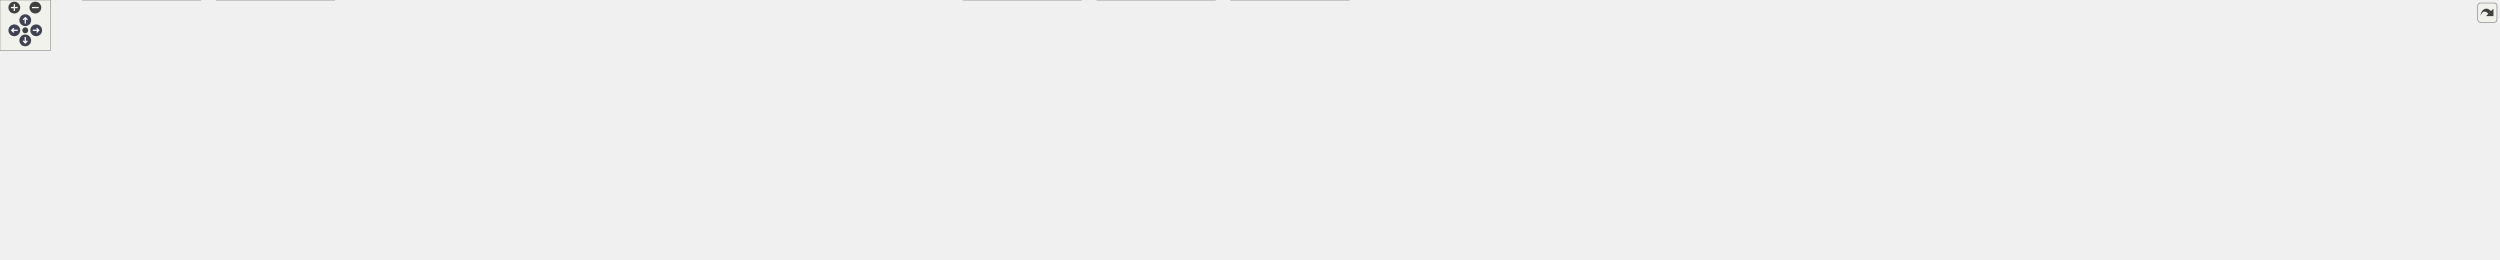
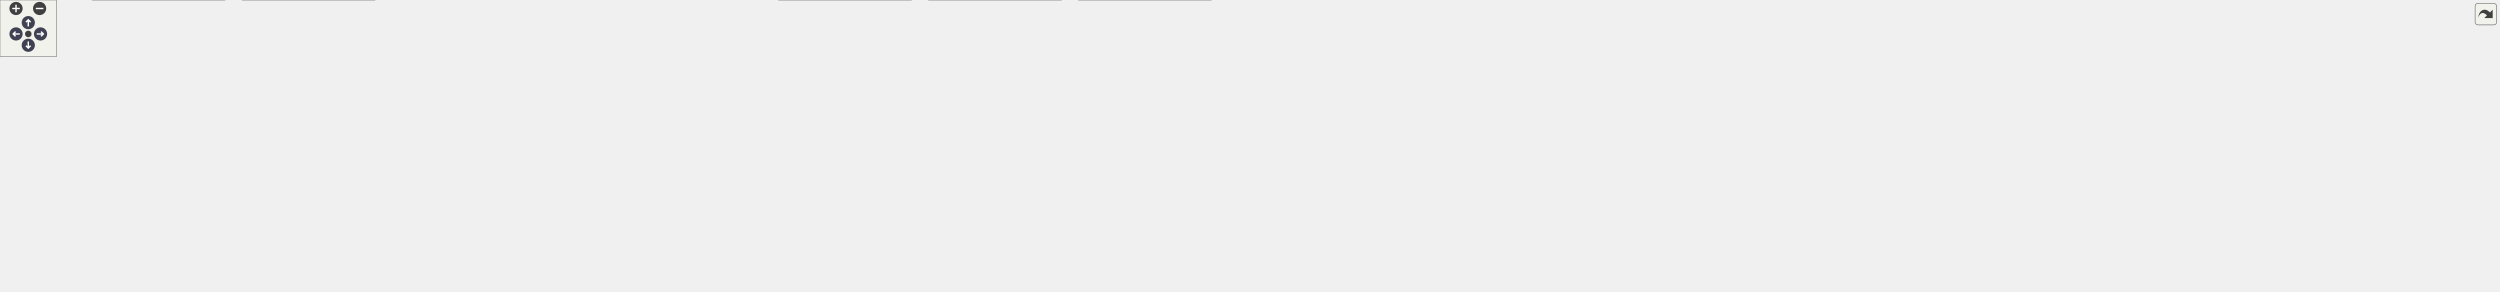
<svg xmlns="http://www.w3.org/2000/svg" xmlns:xlink="http://www.w3.org/1999/xlink" id="main" version="1.1" xml:space="preserve">
  <style type="text/css">
.node, .edge {opacity: 0.7;}
.node.selected, .edge.selected {opacity: 1;}
.edge:hover path { stroke: red; }
.edge:hover polygon { stroke: red; fill: red; }
</style>
  <defs>
    <circle id="rim" cx="0" cy="0" r="7" />
    <circle id="rim2" cx="0" cy="0" r="3.5" />
    <g id="zoomPlus">
      <use xlink:href="#rim" fill="#404040">
        <set attributeName="fill" to="#808080" begin="zoomplus.mouseover" end="zoomplus.mouseout" />
      </use>
      <path d="M-4,0h8M0,-4v8" fill="none" stroke="white" stroke-width="1.5" pointer-events="none" />
    </g>
    <g id="zoomMin">
      <use xlink:href="#rim" fill="#404040">
        <set attributeName="fill" to="#808080" begin="zoomminus.mouseover" end="zoomminus.mouseout" />
      </use>
      <path d="M-4,0h8" fill="none" stroke="white" stroke-width="1.5" pointer-events="none" />
    </g>
    <g id="arrowUp" transform="translate(30 24)">
      <use xlink:href="#rim" />
      <path pointer-events="none" fill="none" stroke="white" stroke-width="1.5" d="M0,-3.0v7 M-2.5,-0.5L0,-3.0L2.5,-0.5" />
    </g>
    <g id="arrowRight" transform="rotate(90) translate(36 -43)">
      <use xlink:href="#rim" />
      <path pointer-events="none" fill="none" stroke="white" stroke-width="1.5" d="M0,-3.0v7 M-2.5,-0.5L0,-3.0L2.5,-0.5" />
    </g>
    <g id="arrowDown" transform="rotate(180) translate(-30 -48)">
      <use xlink:href="#rim" />
      <path pointer-events="none" fill="none" stroke="white" stroke-width="1.5" d="M0,-3.0v7 M-2.5,-0.5L0,-3.0L2.5,-0.5" />
    </g>
    <g id="arrowLeft" transform="rotate(270) translate(-36 17)">
      <use xlink:href="#rim" />
      <path pointer-events="none" fill="none" stroke="white" stroke-width="1.5" d="M0,-3.0v7 M-2.5,-0.5L0,-3.0L2.5,-0.5" />
    </g>
    <g id="resetDef">
      <use xlink:href="#rim2" fill="#404040">
        <set attributeName="fill" to="#808080" begin="reset.mouseover" end="reset.mouseout" />
      </use>
    </g>
  </defs>
  <svg id="graph" class="graph">
    <g id="viewport">
      <g id="Node000001" class="node">
        <g id="a_Node000001">
          <a xlink:title=" ">
-             <polygon fill="#999999" stroke="#666666" points="2566.88,-248 2407.62,-248 2407.62,-216 2566.88,-216 2566.88,-248" />
-             <text text-anchor="start" x="2415.62" y="-234.5" font-family="Helvetica,sans-Serif" font-size="10.00">C:/GitHub/GEU/GEU/Source</text>
-             <text text-anchor="middle" x="2487.25" y="-222.5" font-family="Helvetica,sans-Serif" font-size="10.00">/Core/Shaders/ComputeShader.h</text>
+             <polygon fill="#999999" stroke="#666666" points="2248.88,-248 2089.62,-248 2089.62,-216 2248.88,-216 2248.88,-248" />
+             <text text-anchor="start" x="2097.62" y="-234.5" font-family="Helvetica,sans-Serif" font-size="10.00">C:/GitHub/GEU/GEU/Source</text>
+             <text text-anchor="middle" x="2169.25" y="-222.5" font-family="Helvetica,sans-Serif" font-size="10.00">/Core/Shaders/ComputeShader.h</text>
          </a>
        </g>
      </g>
      <g id="Node000002" class="node">
        <g id="a_Node000002">
          <a xlink:href="../../da/d84/_renderer_8cpp.html" target="_top" xlink:title=" ">
-             <polygon fill="white" stroke="#666666" points="2624.5,-106 2484,-106 2484,-74 2624.5,-74 2624.5,-106" />
-             <text text-anchor="start" x="2492" y="-92.5" font-family="Helvetica,sans-Serif" font-size="10.00">C:/GitHub/GEU/GEU/Source</text>
-             <text text-anchor="middle" x="2554.25" y="-80.5" font-family="Helvetica,sans-Serif" font-size="10.00">/Core/Renderer.cpp</text>
+             <polygon fill="white" stroke="#666666" points="2306.5,-106 2166,-106 2166,-74 2306.5,-74 2306.5,-106" />
+             <text text-anchor="start" x="2174" y="-92.5" font-family="Helvetica,sans-Serif" font-size="10.00">C:/GitHub/GEU/GEU/Source</text>
+             <text text-anchor="middle" x="2236.25" y="-80.5" font-family="Helvetica,sans-Serif" font-size="10.00">/Core/Renderer.cpp</text>
          </a>
        </g>
      </g>
      <g id="edge1_Node000001_Node000002" class="edge">
        <g id="a_edge1_Node000001_Node000002">
          <a xlink:title=" ">
-             <path fill="none" stroke="#63b8ff" d="M2464.43,-207.05C2451.13,-190.07 2438.99,-167.01 2450.25,-148 2461.79,-128.51 2482.62,-115.25 2502.62,-106.46" />
-             <polygon fill="#63b8ff" stroke="#63b8ff" points="2461.7,-209.24 2470.82,-214.64 2467.06,-204.73 2461.7,-209.24" />
+             <path fill="none" stroke="#63b8ff" d="M2146.43,-207.05C2133.13,-190.07 2120.99,-167.01 2132.25,-148 2143.79,-128.51 2164.62,-115.25 2184.62,-106.46" />
+             <polygon fill="#63b8ff" stroke="#63b8ff" points="2143.7,-209.24 2152.82,-214.64 2149.06,-204.73 2143.7,-209.24" />
          </a>
        </g>
      </g>
      <g id="Node000003" class="node">
        <g id="a_Node000003">
          <a xlink:href="../../d3/da0/_renderer_8h.html" target="_top" xlink:title=" ">
-             <polygon fill="white" stroke="#666666" points="1474.5,-180 1334,-180 1334,-148 1474.5,-148 1474.5,-180" />
-             <text text-anchor="start" x="1342" y="-166.5" font-family="Helvetica,sans-Serif" font-size="10.00">C:/GitHub/GEU/GEU/Source</text>
-             <text text-anchor="middle" x="1404.25" y="-154.5" font-family="Helvetica,sans-Serif" font-size="10.00">/Core/Renderer.h</text>
+             <polygon fill="white" stroke="#666666" points="1254.5,-180 1114,-180 1114,-148 1254.5,-148 1254.5,-180" />
+             <text text-anchor="start" x="1122" y="-166.5" font-family="Helvetica,sans-Serif" font-size="10.00">C:/GitHub/GEU/GEU/Source</text>
+             <text text-anchor="middle" x="1184.25" y="-154.5" font-family="Helvetica,sans-Serif" font-size="10.00">/Core/Renderer.h</text>
          </a>
        </g>
      </g>
      <g id="edge2_Node000001_Node000003" class="edge">
        <g id="a_edge2_Node000001_Node000003">
          <a xlink:title=" ">
-             <path fill="none" stroke="#63b8ff" d="M2395.81,-225.43C2184.25,-212.53 1664.62,-180.87 1474.99,-169.31" />
-             <polygon fill="#63b8ff" stroke="#63b8ff" points="2395.47,-228.91 2405.66,-226.03 2395.9,-221.93 2395.47,-228.91" />
-           </a>
-         </g>
-       </g>
-       <g id="Node000024" class="node">
-         <g id="a_Node000024">
+             <path fill="none" stroke="#63b8ff" d="M2078.14,-224.9C1883.28,-211.84 1429.56,-181.44 1254.71,-169.72" />
+             <polygon fill="#63b8ff" stroke="#63b8ff" points="2077.76,-228.38 2087.97,-225.55 2078.22,-221.39 2077.76,-228.38" />
+           </a>
+         </g>
+       </g>
+       <g id="Node000022" class="node">
+         <g id="a_Node000022">
          <a xlink:href="../../d6/d50/_compute_shader_8cpp.html" target="_top" xlink:title=" ">
-             <polygon fill="white" stroke="#666666" points="2629.12,-180 2459.38,-180 2459.38,-148 2629.12,-148 2629.12,-180" />
-             <text text-anchor="start" x="2467.38" y="-166.5" font-family="Helvetica,sans-Serif" font-size="10.00">C:/GitHub/GEU/GEU/Source</text>
-             <text text-anchor="middle" x="2544.25" y="-154.5" font-family="Helvetica,sans-Serif" font-size="10.00">/Core/Shaders/ComputeShader.cpp</text>
-           </a>
-         </g>
-       </g>
-       <g id="edge26_Node000001_Node000024" class="edge">
-         <g id="a_edge26_Node000001_Node000024">
-           <a xlink:title=" ">
-             <path fill="none" stroke="#63b8ff" d="M2507.85,-207.15C2515.6,-198.17 2524.21,-188.21 2531.1,-180.22" />
-             <polygon fill="#63b8ff" stroke="#63b8ff" points="2505.35,-204.69 2501.46,-214.55 2510.64,-209.27 2505.35,-204.69" />
-           </a>
-         </g>
-       </g>
-       <g id="Node000025" class="node">
-         <g id="a_Node000025">
+             <polygon fill="white" stroke="#666666" points="2311.12,-180 2141.38,-180 2141.38,-148 2311.12,-148 2311.12,-180" />
+             <text text-anchor="start" x="2149.38" y="-166.5" font-family="Helvetica,sans-Serif" font-size="10.00">C:/GitHub/GEU/GEU/Source</text>
+             <text text-anchor="middle" x="2226.25" y="-154.5" font-family="Helvetica,sans-Serif" font-size="10.00">/Core/Shaders/ComputeShader.cpp</text>
+           </a>
+         </g>
+       </g>
+       <g id="edge24_Node000001_Node000022" class="edge">
+         <g id="a_edge24_Node000001_Node000022">
+           <a xlink:title=" ">
+             <path fill="none" stroke="#63b8ff" d="M2189.85,-207.15C2197.6,-198.17 2206.21,-188.21 2213.1,-180.22" />
+             <polygon fill="#63b8ff" stroke="#63b8ff" points="2187.35,-204.69 2183.46,-214.55 2192.64,-209.27 2187.35,-204.69" />
+           </a>
+         </g>
+       </g>
+       <g id="Node000023" class="node">
+         <g id="a_Node000023">
          <a xlink:href="../../dc/d38/_shader_manager_8h.html" target="_top" xlink:title=" ">
-             <polygon fill="white" stroke="#666666" points="2805.12,-180 2647.38,-180 2647.38,-148 2805.12,-148 2805.12,-180" />
-             <text text-anchor="start" x="2655.38" y="-166.5" font-family="Helvetica,sans-Serif" font-size="10.00">C:/GitHub/GEU/GEU/Source</text>
-             <text text-anchor="middle" x="2726.25" y="-154.5" font-family="Helvetica,sans-Serif" font-size="10.00">/Core/Shaders/ShaderManager.h</text>
-           </a>
-         </g>
-       </g>
-       <g id="edge27_Node000001_Node000025" class="edge">
-         <g id="a_edge27_Node000001_Node000025">
-           <a xlink:title=" ">
-             <path fill="none" stroke="#63b8ff" d="M2554.34,-212.47C2590.85,-202.39 2635.51,-190.06 2670.15,-180.49" />
-             <polygon fill="#63b8ff" stroke="#63b8ff" points="2553.45,-209.09 2544.74,-215.12 2555.31,-215.83 2553.45,-209.09" />
+             <polygon fill="white" stroke="#666666" points="2487.12,-180 2329.38,-180 2329.38,-148 2487.12,-148 2487.12,-180" />
+             <text text-anchor="start" x="2337.38" y="-166.5" font-family="Helvetica,sans-Serif" font-size="10.00">C:/GitHub/GEU/GEU/Source</text>
+             <text text-anchor="middle" x="2408.25" y="-154.5" font-family="Helvetica,sans-Serif" font-size="10.00">/Core/Shaders/ShaderManager.h</text>
+           </a>
+         </g>
+       </g>
+       <g id="edge25_Node000001_Node000023" class="edge">
+         <g id="a_edge25_Node000001_Node000023">
+           <a xlink:title=" ">
+             <path fill="none" stroke="#63b8ff" d="M2236.34,-212.47C2272.85,-202.39 2317.51,-190.06 2352.15,-180.49" />
+             <polygon fill="#63b8ff" stroke="#63b8ff" points="2235.45,-209.09 2226.74,-215.12 2237.31,-215.83 2235.45,-209.09" />
          </a>
        </g>
      </g>
      <g id="edge5_Node000003_Node000002" class="edge">
        <g id="a_edge5_Node000003_Node000002">
          <a xlink:title=" ">
-             <path fill="none" stroke="#63b8ff" d="M1486.18,-161.31C1702.26,-156.5 2284.06,-141.17 2474.25,-112 2483.19,-110.63 2492.58,-108.66 2501.65,-106.47" />
-             <polygon fill="#63b8ff" stroke="#63b8ff" points="1486.37,-157.81 1476.45,-161.53 1486.52,-164.8 1486.37,-157.81" />
+             <path fill="none" stroke="#63b8ff" d="M1266.35,-160.85C1468.39,-155.21 1985.71,-138.57 2156.25,-112 2165.19,-110.61 2174.57,-108.63 2183.64,-106.44" />
+             <polygon fill="#63b8ff" stroke="#63b8ff" points="1266.35,-157.35 1256.45,-161.12 1266.55,-164.35 1266.35,-157.35" />
          </a>
        </g>
      </g>
      <g id="Node000004" class="node">
        <g id="a_Node000004">
          <a xlink:href="../../d3/dee/_input_manager_8cpp.html" target="_top" xlink:title=" ">
-             <polygon fill="white" stroke="#666666" points="2465.5,-106 2325,-106 2325,-74 2465.5,-74 2465.5,-106" />
-             <text text-anchor="start" x="2333" y="-92.5" font-family="Helvetica,sans-Serif" font-size="10.00">C:/GitHub/GEU/GEU/Source</text>
-             <text text-anchor="middle" x="2395.25" y="-80.5" font-family="Helvetica,sans-Serif" font-size="10.00">/Core/InputManager.cpp</text>
+             <polygon fill="white" stroke="#666666" points="2147.5,-106 2007,-106 2007,-74 2147.5,-74 2147.5,-106" />
+             <text text-anchor="start" x="2015" y="-92.5" font-family="Helvetica,sans-Serif" font-size="10.00">C:/GitHub/GEU/GEU/Source</text>
+             <text text-anchor="middle" x="2077.25" y="-80.5" font-family="Helvetica,sans-Serif" font-size="10.00">/Core/InputManager.cpp</text>
          </a>
        </g>
      </g>
      <g id="edge3_Node000003_Node000004" class="edge">
        <g id="a_edge3_Node000003_Node000004">
          <a xlink:title=" ">
-             <path fill="none" stroke="#63b8ff" d="M1485.93,-163.9C1646.08,-164.45 2012.12,-159.77 2315.25,-112 2324.19,-110.59 2333.57,-108.6 2342.64,-106.41" />
-             <polygon fill="#63b8ff" stroke="#63b8ff" points="1486.29,-160.4 1476.28,-163.85 1486.26,-167.4 1486.29,-160.4" />
+             <path fill="none" stroke="#63b8ff" d="M1266.05,-163.09C1413.28,-162.11 1732.24,-154.68 1997.25,-112 2006.04,-110.58 2015.26,-108.62 2024.2,-106.46" />
+             <polygon fill="#63b8ff" stroke="#63b8ff" points="1266.39,-159.59 1256.42,-163.15 1266.44,-166.59 1266.39,-159.59" />
          </a>
        </g>
      </g>
      <g id="Node000005" class="node">
        <g id="a_Node000005">
          <a xlink:href="../../d0/d00/_point_cloud_8cpp.html" target="_top" xlink:title=" ">
            <polygon fill="white" stroke="#666666" points="140.5,-106 0,-106 0,-74 140.5,-74 140.5,-106" />
            <text text-anchor="start" x="8" y="-92.5" font-family="Helvetica,sans-Serif" font-size="10.00">C:/GitHub/GEU/GEU/Source</text>
            <text text-anchor="middle" x="70.25" y="-80.5" font-family="Helvetica,sans-Serif" font-size="10.00">/Core/PointCloud.cpp</text>
          </a>
        </g>
      </g>
      <g id="edge4_Node000003_Node000005" class="edge">
        <g id="a_edge4_Node000003_Node000005">
          <a xlink:title=" ">
-             <path fill="none" stroke="#63b8ff" d="M1322.43,-161.98C1081.53,-158.61 377.5,-146.04 150.25,-112 141.16,-110.64 131.62,-108.65 122.41,-106.42" />
-             <polygon fill="#63b8ff" stroke="#63b8ff" points="1322.33,-165.48 1332.38,-162.12 1322.43,-158.48 1322.33,-165.48" />
+             <path fill="none" stroke="#63b8ff" d="M1102.52,-161.16C891.71,-156.06 333.29,-140.22 150.25,-112 141.31,-110.62 131.92,-108.65 122.85,-106.46" />
+             <polygon fill="#63b8ff" stroke="#63b8ff" points="1102.2,-164.65 1112.29,-161.39 1102.37,-157.65 1102.2,-164.65" />
          </a>
        </g>
      </g>
      <g id="Node000006" class="node">
        <g id="a_Node000006">
          <a xlink:href="../../de/d42/_window_8h.html" target="_top" xlink:title=" ">
            <polygon fill="white" stroke="#666666" points="299.5,-106 159,-106 159,-74 299.5,-74 299.5,-106" />
            <text text-anchor="start" x="167" y="-92.5" font-family="Helvetica,sans-Serif" font-size="10.00">C:/GitHub/GEU/GEU/Source</text>
            <text text-anchor="middle" x="229.25" y="-80.5" font-family="Helvetica,sans-Serif" font-size="10.00">/Core/Window.h</text>
          </a>
        </g>
      </g>
      <g id="edge6_Node000003_Node000006" class="edge">
        <g id="a_edge6_Node000003_Node000006">
          <a xlink:title=" ">
-             <path fill="none" stroke="#63b8ff" d="M1322.3,-161.27C1103.28,-156.33 507.81,-140.58 313.25,-112 303.88,-110.62 294.04,-108.65 284.52,-106.46" />
-             <polygon fill="#63b8ff" stroke="#63b8ff" points="1322.1,-164.77 1332.17,-161.5 1322.26,-157.77 1322.1,-164.77" />
+             <path fill="none" stroke="#63b8ff" d="M1102.23,-163.27C947.18,-162.67 600.84,-155.98 313.25,-112 304.04,-110.59 294.36,-108.63 284.98,-106.47" />
+             <polygon fill="#63b8ff" stroke="#63b8ff" points="1101.98,-166.77 1111.99,-163.3 1102,-159.77 1101.98,-166.77" />
          </a>
        </g>
      </g>
      <g id="Node000008" class="node">
        <g id="a_Node000008">
          <a xlink:href="../../df/d0a/main_8cpp.html" target="_top" xlink:title=" ">
            <polygon fill="white" stroke="#666666" points="397.5,-32 257,-32 257,0 397.5,0 397.5,-32" />
            <text text-anchor="start" x="265" y="-18.5" font-family="Helvetica,sans-Serif" font-size="10.00">C:/GitHub/GEU/GEU/Source</text>
            <text text-anchor="middle" x="327.25" y="-6.5" font-family="Helvetica,sans-Serif" font-size="10.00">/main.cpp</text>
          </a>
        </g>
      </g>
-       <g id="edge25_Node000003_Node000008" class="edge">
-         <g id="a_edge25_Node000003_Node000008">
-           <a xlink:title=" ">
-             <path fill="none" stroke="#63b8ff" d="M1322.44,-161.78C1080.51,-157.82 383.08,-143.7 346.25,-112 323.43,-92.36 323.24,-53.74 325.18,-32.28" />
-             <polygon fill="#63b8ff" stroke="#63b8ff" points="1322.04,-165.28 1332.09,-161.94 1322.15,-158.28 1322.04,-165.28" />
+       <g id="edge23_Node000003_Node000008" class="edge">
+         <g id="a_edge23_Node000003_Node000008">
+           <a xlink:title=" ">
+             <path fill="none" stroke="#63b8ff" d="M1102.34,-163.59C902.54,-164.24 402.36,-160.92 346.25,-112 323.56,-92.21 323.31,-53.65 325.21,-32.24" />
+             <polygon fill="#63b8ff" stroke="#63b8ff" points="1102.13,-167.09 1112.12,-163.55 1102.1,-160.09 1102.13,-167.09" />
          </a>
        </g>
      </g>
      <g id="Node000009" class="node">
        <g id="a_Node000009">
          <a xlink:href="../../d7/d4d/_normales_g_u_i_adapter_8cpp.html" target="_top" xlink:title=" ">
            <polygon fill="white" stroke="#666666" points="512.75,-112 355.75,-112 355.75,-68 512.75,-68 512.75,-112" />
            <text text-anchor="start" x="363.75" y="-98.5" font-family="Helvetica,sans-Serif" font-size="10.00">C:/GitHub/GEU/GEU/Source</text>
            <text text-anchor="start" x="363.75" y="-86.5" font-family="Helvetica,sans-Serif" font-size="10.00">/Modules/ComparacionNormales</text>
            <text text-anchor="middle" x="434.25" y="-74.5" font-family="Helvetica,sans-Serif" font-size="10.00">/NormalesGUIAdapter.cpp</text>
          </a>
        </g>
      </g>
      <g id="edge9_Node000003_Node000009" class="edge">
        <g id="a_edge9_Node000003_Node000009">
          <a xlink:title=" ">
-             <path fill="none" stroke="#63b8ff" d="M1322.13,-163.07C1165.64,-162.14 814.27,-154.94 522.25,-112 519.14,-111.54 515.98,-111.03 512.8,-110.47" />
-             <polygon fill="#63b8ff" stroke="#63b8ff" points="1321.98,-166.57 1331.99,-163.12 1322.01,-159.57 1321.98,-166.57" />
+             <path fill="none" stroke="#63b8ff" d="M1102.38,-160.83C976.85,-156.58 729.59,-144.52 522.25,-112 519.15,-111.51 515.99,-110.97 512.81,-110.39" />
+             <polygon fill="#63b8ff" stroke="#63b8ff" points="1102.15,-164.33 1112.26,-161.16 1102.38,-157.33 1102.15,-164.33" />
          </a>
        </g>
      </g>
      <g id="Node000010" class="node">
        <g id="a_Node000010">
          <a xlink:href="../../d8/dd0/_multiespectral_g_u_i_adapter_8cpp.html" target="_top" xlink:title=" ">
            <polygon fill="white" stroke="#666666" points="679.62,-112 530.88,-112 530.88,-68 679.62,-68 679.62,-112" />
            <text text-anchor="start" x="538.88" y="-98.5" font-family="Helvetica,sans-Serif" font-size="10.00">C:/GitHub/GEU/GEU/Source</text>
            <text text-anchor="start" x="538.88" y="-86.5" font-family="Helvetica,sans-Serif" font-size="10.00">/Modules/Multiespectral</text>
            <text text-anchor="middle" x="605.25" y="-74.5" font-family="Helvetica,sans-Serif" font-size="10.00">/MultiespectralGUIAdapter.cpp</text>
          </a>
        </g>
      </g>
      <g id="edge10_Node000003_Node000010" class="edge">
        <g id="a_edge10_Node000003_Node000010">
          <a xlink:title=" ">
-             <path fill="none" stroke="#63b8ff" d="M1322.19,-161.77C1188.71,-158.74 916.59,-148.24 689.25,-112 686.13,-111.5 682.96,-110.95 679.77,-110.34" />
-             <polygon fill="#63b8ff" stroke="#63b8ff" points="1321.92,-165.27 1331.99,-161.98 1322.07,-158.27 1321.92,-165.27" />
+             <path fill="none" stroke="#63b8ff" d="M1102.36,-158.15C1003.79,-151.48 833.51,-137.33 689.25,-112 686.14,-111.45 682.98,-110.86 679.79,-110.22" />
+             <polygon fill="#63b8ff" stroke="#63b8ff" points="1102.01,-161.63 1112.22,-158.8 1102.47,-154.65 1102.01,-161.63" />
          </a>
        </g>
      </g>
      <g id="Node000011" class="node">
        <g id="a_Node000011">
-           <a xlink:href="../../d2/dd0/_image_cloud_proj_8cpp.html" target="_top" xlink:title=" ">
-             <polygon fill="white" stroke="#666666" points="838.5,-112 698,-112 698,-68 838.5,-68 838.5,-112" />
-             <text text-anchor="start" x="706" y="-98.5" font-family="Helvetica,sans-Serif" font-size="10.00">C:/GitHub/GEU/GEU/Source</text>
-             <text text-anchor="start" x="706" y="-86.5" font-family="Helvetica,sans-Serif" font-size="10.00">/Modules/Reconstruccion</text>
-             <text text-anchor="middle" x="768.25" y="-74.5" font-family="Helvetica,sans-Serif" font-size="10.00">/ImageCloudProj.cpp</text>
+           <a xlink:href="../../d3/d58/_camera_axis_window_8cpp.html" target="_top" xlink:title=" ">
+             <polygon fill="white" stroke="#666666" points="838.5,-106 698,-106 698,-74 838.5,-74 838.5,-106" />
+             <text text-anchor="start" x="706" y="-92.5" font-family="Helvetica,sans-Serif" font-size="10.00">C:/GitHub/GEU/GEU/Source</text>
+             <text text-anchor="middle" x="768.25" y="-80.5" font-family="Helvetica,sans-Serif" font-size="10.00">/UI/CameraAxisWindow.cpp</text>
          </a>
        </g>
      </g>
      <g id="edge11_Node000003_Node000011" class="edge">
        <g id="a_edge11_Node000003_Node000011">
          <a xlink:title=" ">
-             <path fill="none" stroke="#63b8ff" d="M1322.31,-159.72C1213.37,-154.4 1015.14,-141.35 848.25,-112 845.14,-111.45 841.97,-110.84 838.78,-110.19" />
-             <polygon fill="#63b8ff" stroke="#63b8ff" points="1321.87,-163.2 1332.03,-160.19 1322.21,-156.21 1321.87,-163.2" />
+             <path fill="none" stroke="#63b8ff" d="M1102.61,-153.07C1034.3,-144.18 934.46,-129.8 848.25,-112 840.37,-110.37 832.12,-108.45 824.02,-106.45" />
+             <polygon fill="#63b8ff" stroke="#63b8ff" points="1101.85,-156.5 1112.22,-154.31 1102.75,-149.56 1101.85,-156.5" />
          </a>
        </g>
      </g>
      <g id="Node000012" class="node">
        <g id="a_Node000012">
-           <a xlink:href="../../d5/d7a/_procedural_generator_8cpp.html" target="_top" xlink:title=" ">
-             <polygon fill="white" stroke="#666666" points="997.5,-112 857,-112 857,-68 997.5,-68 997.5,-112" />
-             <text text-anchor="start" x="865" y="-98.5" font-family="Helvetica,sans-Serif" font-size="10.00">C:/GitHub/GEU/GEU/Source</text>
-             <text text-anchor="start" x="865" y="-86.5" font-family="Helvetica,sans-Serif" font-size="10.00">/Modules/Reconstruccion</text>
-             <text text-anchor="middle" x="927.25" y="-74.5" font-family="Helvetica,sans-Serif" font-size="10.00">/ProceduralGenerator.cpp</text>
+           <a xlink:href="../../d0/d1c/_debug_window_8cpp.html" target="_top" xlink:title=" ">
+             <polygon fill="white" stroke="#666666" points="997.5,-106 857,-106 857,-74 997.5,-74 997.5,-106" />
+             <text text-anchor="start" x="865" y="-92.5" font-family="Helvetica,sans-Serif" font-size="10.00">C:/GitHub/GEU/GEU/Source</text>
+             <text text-anchor="middle" x="927.25" y="-80.5" font-family="Helvetica,sans-Serif" font-size="10.00">/UI/DebugWindow.cpp</text>
          </a>
        </g>
      </g>
      <g id="edge12_Node000003_Node000012" class="edge">
        <g id="a_edge12_Node000003_Node000012">
          <a xlink:title=" ">
-             <path fill="none" stroke="#63b8ff" d="M1322.47,-155.61C1241.85,-147.59 1115.39,-133.05 1007.25,-112 1004.15,-111.4 1000.99,-110.74 997.81,-110.05" />
-             <polygon fill="#63b8ff" stroke="#63b8ff" points="1321.73,-159.05 1332.03,-156.55 1322.42,-152.08 1321.73,-159.05" />
+             <path fill="none" stroke="#63b8ff" d="M1118.13,-144.47C1076,-132.67 1022.08,-117.57 982.29,-106.42" />
+             <polygon fill="#63b8ff" stroke="#63b8ff" points="1117.09,-147.82 1127.66,-147.15 1118.97,-141.08 1117.09,-147.82" />
          </a>
        </g>
      </g>
      <g id="Node000013" class="node">
        <g id="a_Node000013">
-           <a xlink:href="../../d3/d58/_camera_axis_window_8cpp.html" target="_top" xlink:title=" ">
+           <a xlink:href="../../d1/dfc/_details_window_8h.html" target="_top" xlink:title=" ">
            <polygon fill="white" stroke="#666666" points="1156.5,-106 1016,-106 1016,-74 1156.5,-74 1156.5,-106" />
            <text text-anchor="start" x="1024" y="-92.5" font-family="Helvetica,sans-Serif" font-size="10.00">C:/GitHub/GEU/GEU/Source</text>
-             <text text-anchor="middle" x="1086.25" y="-80.5" font-family="Helvetica,sans-Serif" font-size="10.00">/UI/CameraAxisWindow.cpp</text>
+             <text text-anchor="middle" x="1086.25" y="-80.5" font-family="Helvetica,sans-Serif" font-size="10.00">/UI/DetailsWindow.h</text>
          </a>
        </g>
      </g>
      <g id="edge13_Node000003_Node000013" class="edge">
        <g id="a_edge13_Node000003_Node000013">
          <a xlink:title=" ">
-             <path fill="none" stroke="#63b8ff" d="M1322.39,-146.42C1276.39,-136.86 1217.99,-124.33 1166.25,-112 1158.99,-110.27 1151.37,-108.38 1143.85,-106.46" />
-             <polygon fill="#63b8ff" stroke="#63b8ff" points="1321.52,-149.81 1332.02,-148.41 1322.94,-142.96 1321.52,-149.81" />
-           </a>
-         </g>
-       </g>
-       <g id="Node000014" class="node">
-         <g id="a_Node000014">
-           <a xlink:href="../../d0/d1c/_debug_window_8cpp.html" target="_top" xlink:title=" ">
-             <polygon fill="white" stroke="#666666" points="1315.5,-106 1175,-106 1175,-74 1315.5,-74 1315.5,-106" />
-             <text text-anchor="start" x="1183" y="-92.5" font-family="Helvetica,sans-Serif" font-size="10.00">C:/GitHub/GEU/GEU/Source</text>
-             <text text-anchor="middle" x="1245.25" y="-80.5" font-family="Helvetica,sans-Serif" font-size="10.00">/UI/DebugWindow.cpp</text>
-           </a>
-         </g>
-       </g>
-       <g id="edge14_Node000003_Node000014" class="edge">
-         <g id="a_edge14_Node000003_Node000014">
-           <a xlink:title=" ">
-             <path fill="none" stroke="#63b8ff" d="M1359.98,-142.95C1334.46,-131.4 1302.87,-117.09 1279.3,-106.42" />
-             <polygon fill="#63b8ff" stroke="#63b8ff" points="1358.21,-145.99 1368.76,-146.93 1361.1,-139.62 1358.21,-145.99" />
+             <path fill="none" stroke="#63b8ff" d="M1154.44,-141.1C1139.23,-129.92 1121.09,-116.59 1107.34,-106.5" />
+             <polygon fill="#63b8ff" stroke="#63b8ff" points="1152.12,-143.73 1162.25,-146.83 1156.26,-138.09 1152.12,-143.73" />
          </a>
        </g>
      </g>
      <g id="Node000015" class="node">
        <g id="a_Node000015">
-           <a xlink:href="../../d1/dfc/_details_window_8h.html" target="_top" xlink:title=" ">
-             <polygon fill="white" stroke="#666666" points="1474.5,-106 1334,-106 1334,-74 1474.5,-74 1474.5,-106" />
-             <text text-anchor="start" x="1342" y="-92.5" font-family="Helvetica,sans-Serif" font-size="10.00">C:/GitHub/GEU/GEU/Source</text>
-             <text text-anchor="middle" x="1404.25" y="-80.5" font-family="Helvetica,sans-Serif" font-size="10.00">/UI/DetailsWindow.h</text>
-           </a>
-         </g>
-       </g>
-       <g id="edge15_Node000003_Node000015" class="edge">
-         <g id="a_edge15_Node000003_Node000015">
-           <a xlink:title=" ">
-             <path fill="none" stroke="#63b8ff" d="M1404.25,-136.49C1404.25,-126.3 1404.25,-115.03 1404.25,-106.25" />
-             <polygon fill="#63b8ff" stroke="#63b8ff" points="1400.75,-136.22 1404.25,-146.22 1407.75,-136.22 1400.75,-136.22" />
+           <a xlink:href="../../d3/d27/_g_u_i_8cpp.html" target="_top" xlink:title=" ">
+             <polygon fill="white" stroke="#666666" points="1284.5,-32 1144,-32 1144,0 1284.5,0 1284.5,-32" />
+             <text text-anchor="start" x="1152" y="-18.5" font-family="Helvetica,sans-Serif" font-size="10.00">C:/GitHub/GEU/GEU/Source</text>
+             <text text-anchor="middle" x="1214.25" y="-6.5" font-family="Helvetica,sans-Serif" font-size="10.00">/UI/GUI.cpp</text>
+           </a>
+         </g>
+       </g>
+       <g id="edge17_Node000003_Node000015" class="edge">
+         <g id="a_edge17_Node000003_Node000015">
+           <a xlink:title=" ">
+             <path fill="none" stroke="#63b8ff" d="M1189.46,-136.41C1193.22,-117.35 1198.45,-91.07 1203.25,-68 1205.76,-55.94 1208.7,-42.3 1210.92,-32.16" />
+             <polygon fill="#63b8ff" stroke="#63b8ff" points="1186.06,-135.55 1187.56,-146.03 1192.93,-136.9 1186.06,-135.55" />
          </a>
        </g>
      </g>
      <g id="Node000017" class="node">
        <g id="a_Node000017">
-           <a xlink:href="../../d3/d27/_g_u_i_8cpp.html" target="_top" xlink:title=" ">
-             <polygon fill="white" stroke="#666666" points="1602.5,-32 1462,-32 1462,0 1602.5,0 1602.5,-32" />
-             <text text-anchor="start" x="1470" y="-18.5" font-family="Helvetica,sans-Serif" font-size="10.00">C:/GitHub/GEU/GEU/Source</text>
-             <text text-anchor="middle" x="1532.25" y="-6.5" font-family="Helvetica,sans-Serif" font-size="10.00">/UI/GUI.cpp</text>
-           </a>
-         </g>
-       </g>
-       <g id="edge19_Node000003_Node000017" class="edge">
-         <g id="a_edge19_Node000003_Node000017">
-           <a xlink:title=" ">
-             <path fill="none" stroke="#63b8ff" d="M1445.74,-141.84C1458.86,-133.77 1472.67,-123.66 1483.25,-112 1505.07,-87.95 1519.96,-52.39 1527.19,-32.29" />
-             <polygon fill="#63b8ff" stroke="#63b8ff" points="1444.07,-138.77 1437.22,-146.85 1447.61,-144.8 1444.07,-138.77" />
+           <a xlink:href="../../df/da0/_inspector_window_8cpp.html" target="_top" xlink:title=" ">
+             <polygon fill="white" stroke="#666666" points="1352.5,-106 1212,-106 1212,-74 1352.5,-74 1352.5,-106" />
+             <text text-anchor="start" x="1220" y="-92.5" font-family="Helvetica,sans-Serif" font-size="10.00">C:/GitHub/GEU/GEU/Source</text>
+             <text text-anchor="middle" x="1282.25" y="-80.5" font-family="Helvetica,sans-Serif" font-size="10.00">/UI/InspectorWindow.cpp</text>
+           </a>
+         </g>
+       </g>
+       <g id="edge18_Node000003_Node000017" class="edge">
+         <g id="a_edge18_Node000003_Node000017">
+           <a xlink:title=" ">
+             <path fill="none" stroke="#63b8ff" d="M1214.06,-141.1C1229.27,-129.92 1247.41,-116.59 1261.16,-106.5" />
+             <polygon fill="#63b8ff" stroke="#63b8ff" points="1212.24,-138.09 1206.25,-146.83 1216.38,-143.73 1212.24,-138.09" />
+           </a>
+         </g>
+       </g>
+       <g id="Node000018" class="node">
+         <g id="a_Node000018">
+           <a xlink:href="../../dc/d71/_picking_window_8cpp.html" target="_top" xlink:title=" ">
+             <polygon fill="white" stroke="#666666" points="1511.5,-106 1371,-106 1371,-74 1511.5,-74 1511.5,-106" />
+             <text text-anchor="start" x="1379" y="-92.5" font-family="Helvetica,sans-Serif" font-size="10.00">C:/GitHub/GEU/GEU/Source</text>
+             <text text-anchor="middle" x="1441.25" y="-80.5" font-family="Helvetica,sans-Serif" font-size="10.00">/UI/PickingWindow.cpp</text>
+           </a>
+         </g>
+       </g>
+       <g id="edge19_Node000003_Node000018" class="edge">
+         <g id="a_edge19_Node000003_Node000018">
+           <a xlink:title=" ">
+             <path fill="none" stroke="#63b8ff" d="M1250.37,-144.47C1292.5,-132.67 1346.42,-117.57 1386.21,-106.42" />
+             <polygon fill="#63b8ff" stroke="#63b8ff" points="1249.53,-141.08 1240.84,-147.15 1251.41,-147.82 1249.53,-141.08" />
          </a>
        </g>
      </g>
      <g id="Node000019" class="node">
        <g id="a_Node000019">
-           <a xlink:href="../../df/da0/_inspector_window_8cpp.html" target="_top" xlink:title=" ">
+           <a xlink:href="../../d5/dbd/_stats_window_8cpp.html" target="_top" xlink:title=" ">
            <polygon fill="white" stroke="#666666" points="1670.5,-106 1530,-106 1530,-74 1670.5,-74 1670.5,-106" />
            <text text-anchor="start" x="1538" y="-92.5" font-family="Helvetica,sans-Serif" font-size="10.00">C:/GitHub/GEU/GEU/Source</text>
-             <text text-anchor="middle" x="1600.25" y="-80.5" font-family="Helvetica,sans-Serif" font-size="10.00">/UI/InspectorWindow.cpp</text>
+             <text text-anchor="middle" x="1600.25" y="-80.5" font-family="Helvetica,sans-Serif" font-size="10.00">/UI/StatsWindow.cpp</text>
          </a>
        </g>
      </g>
      <g id="edge20_Node000003_Node000019" class="edge">
        <g id="a_edge20_Node000003_Node000019">
          <a xlink:title=" ">
-             <path fill="none" stroke="#63b8ff" d="M1456.74,-143.72C1488.55,-132.03 1528.58,-117.33 1558.27,-106.42" />
-             <polygon fill="#63b8ff" stroke="#63b8ff" points="1455.9,-140.3 1447.72,-147.03 1458.31,-146.87 1455.9,-140.3" />
+             <path fill="none" stroke="#63b8ff" d="M1265.89,-153.07C1334.2,-144.18 1434.04,-129.8 1520.25,-112 1528.13,-110.37 1536.38,-108.45 1544.48,-106.45" />
+             <polygon fill="#63b8ff" stroke="#63b8ff" points="1265.75,-149.56 1256.28,-154.31 1266.65,-156.5 1265.75,-149.56" />
          </a>
        </g>
      </g>
      <g id="Node000020" class="node">
        <g id="a_Node000020">
-           <a xlink:href="../../dc/d71/_picking_window_8cpp.html" target="_top" xlink:title=" ">
+           <a xlink:href="../../d5/d1f/_auto_updater_8cpp.html" target="_top" xlink:title=" ">
            <polygon fill="white" stroke="#666666" points="1829.5,-106 1689,-106 1689,-74 1829.5,-74 1829.5,-106" />
            <text text-anchor="start" x="1697" y="-92.5" font-family="Helvetica,sans-Serif" font-size="10.00">C:/GitHub/GEU/GEU/Source</text>
-             <text text-anchor="middle" x="1759.25" y="-80.5" font-family="Helvetica,sans-Serif" font-size="10.00">/UI/PickingWindow.cpp</text>
+             <text text-anchor="middle" x="1759.25" y="-80.5" font-family="Helvetica,sans-Serif" font-size="10.00">/Utilities/AutoUpdater.cpp</text>
          </a>
        </g>
      </g>
      <g id="edge21_Node000003_Node000020" class="edge">
        <g id="a_edge21_Node000003_Node000020">
          <a xlink:title=" ">
-             <path fill="none" stroke="#63b8ff" d="M1485.96,-149.46C1540.83,-139.98 1614.64,-126.45 1679.25,-112 1686.82,-110.31 1694.75,-108.39 1702.56,-106.43" />
-             <polygon fill="#63b8ff" stroke="#63b8ff" points="1485.66,-145.96 1476.39,-151.11 1486.84,-152.86 1485.66,-145.96" />
+             <path fill="none" stroke="#63b8ff" d="M1266.19,-158.43C1364.81,-152.05 1535.14,-138.18 1679.25,-112 1687.59,-110.49 1696.33,-108.55 1704.85,-106.48" />
+             <polygon fill="#63b8ff" stroke="#63b8ff" points="1266.09,-154.93 1256.33,-159.06 1266.53,-161.92 1266.09,-154.93" />
          </a>
        </g>
      </g>
      <g id="Node000021" class="node">
        <g id="a_Node000021">
-           <a xlink:href="../../d5/dbd/_stats_window_8cpp.html" target="_top" xlink:title=" ">
+           <a xlink:href="../../d3/d93/_file_manager_8cpp.html" target="_top" xlink:title=" ">
            <polygon fill="white" stroke="#666666" points="1988.5,-106 1848,-106 1848,-74 1988.5,-74 1988.5,-106" />
            <text text-anchor="start" x="1856" y="-92.5" font-family="Helvetica,sans-Serif" font-size="10.00">C:/GitHub/GEU/GEU/Source</text>
-             <text text-anchor="middle" x="1918.25" y="-80.5" font-family="Helvetica,sans-Serif" font-size="10.00">/UI/StatsWindow.cpp</text>
+             <text text-anchor="middle" x="1918.25" y="-80.5" font-family="Helvetica,sans-Serif" font-size="10.00">/Utilities/FileManager.cpp</text>
          </a>
        </g>
      </g>
      <g id="edge22_Node000003_Node000021" class="edge">
        <g id="a_edge22_Node000003_Node000021">
          <a xlink:title=" ">
-             <path fill="none" stroke="#63b8ff" d="M1486.46,-156.78C1574.13,-149.35 1716.79,-134.96 1838.25,-112 1846.43,-110.45 1855.02,-108.53 1863.39,-106.48" />
-             <polygon fill="#63b8ff" stroke="#63b8ff" points="1486.17,-153.3 1476.5,-157.62 1486.76,-160.27 1486.17,-153.3" />
-           </a>
-         </g>
-       </g>
-       <g id="Node000022" class="node">
-         <g id="a_Node000022">
-           <a xlink:href="../../d5/d1f/_auto_updater_8cpp.html" target="_top" xlink:title=" ">
-             <polygon fill="white" stroke="#666666" points="2147.5,-106 2007,-106 2007,-74 2147.5,-74 2147.5,-106" />
-             <text text-anchor="start" x="2015" y="-92.5" font-family="Helvetica,sans-Serif" font-size="10.00">C:/GitHub/GEU/GEU/Source</text>
-             <text text-anchor="middle" x="2077.25" y="-80.5" font-family="Helvetica,sans-Serif" font-size="10.00">/Utilities/AutoUpdater.cpp</text>
-           </a>
-         </g>
-       </g>
-       <g id="edge23_Node000003_Node000022" class="edge">
-         <g id="a_edge23_Node000003_Node000022">
-           <a xlink:title=" ">
-             <path fill="none" stroke="#63b8ff" d="M1486.06,-160.38C1600.97,-155.71 1816.37,-143.28 1997.25,-112 2005.74,-110.53 2014.64,-108.6 2023.3,-106.5" />
-             <polygon fill="#63b8ff" stroke="#63b8ff" points="1485.95,-156.88 1476.09,-160.78 1486.23,-163.88 1485.95,-156.88" />
-           </a>
-         </g>
-       </g>
-       <g id="Node000023" class="node">
-         <g id="a_Node000023">
-           <a xlink:href="../../d3/d93/_file_manager_8cpp.html" target="_top" xlink:title=" ">
-             <polygon fill="white" stroke="#666666" points="2306.5,-106 2166,-106 2166,-74 2306.5,-74 2306.5,-106" />
-             <text text-anchor="start" x="2174" y="-92.5" font-family="Helvetica,sans-Serif" font-size="10.00">C:/GitHub/GEU/GEU/Source</text>
-             <text text-anchor="middle" x="2236.25" y="-80.5" font-family="Helvetica,sans-Serif" font-size="10.00">/Utilities/FileManager.cpp</text>
-           </a>
-         </g>
-       </g>
-       <g id="edge24_Node000003_Node000023" class="edge">
-         <g id="a_edge24_Node000003_Node000023">
-           <a xlink:title=" ">
-             <path fill="none" stroke="#63b8ff" d="M1486.35,-162.49C1625.22,-160.5 1914.93,-151.49 2156.25,-112 2165.04,-110.56 2174.26,-108.59 2183.19,-106.42" />
-             <polygon fill="#63b8ff" stroke="#63b8ff" points="1486.46,-158.99 1476.51,-162.62 1486.56,-165.99 1486.46,-158.99" />
+             <path fill="none" stroke="#63b8ff" d="M1266.22,-161.3C1390.66,-157.68 1634.34,-146.43 1838.25,-112 1846.89,-110.54 1855.95,-108.59 1864.75,-106.45" />
+             <polygon fill="#63b8ff" stroke="#63b8ff" points="1266.33,-157.8 1256.44,-161.58 1266.53,-164.8 1266.33,-157.8" />
          </a>
        </g>
      </g>
      <g id="Node000007" class="node">
        <g id="a_Node000007">
          <a xlink:href="../../d3/db8/_window_8cpp.html" target="_top" xlink:title=" ">
            <polygon fill="white" stroke="#666666" points="238.5,-32 98,-32 98,0 238.5,0 238.5,-32" />
            <text text-anchor="start" x="106" y="-18.5" font-family="Helvetica,sans-Serif" font-size="10.00">C:/GitHub/GEU/GEU/Source</text>
            <text text-anchor="middle" x="168.25" y="-6.5" font-family="Helvetica,sans-Serif" font-size="10.00">/Core/Window.cpp</text>
          </a>
        </g>
      </g>
      <g id="edge7_Node000006_Node000007" class="edge">
        <g id="a_edge7_Node000006_Node000007">
          <a xlink:title=" ">
            <path fill="none" stroke="#63b8ff" d="M209.02,-65.12C199.84,-54.28 189.25,-41.79 181.17,-32.25" />
            <polygon fill="#63b8ff" stroke="#63b8ff" points="206.2,-67.21 215.34,-72.58 211.54,-62.68 206.2,-67.21" />
          </a>
        </g>
      </g>
      <g id="edge8_Node000006_Node000008" class="edge">
        <g id="a_edge8_Node000006_Node000008">
          <a xlink:title=" ">
            <path fill="none" stroke="#63b8ff" d="M259.06,-67.1C274.27,-55.92 292.41,-42.59 306.16,-32.5" />
            <polygon fill="#63b8ff" stroke="#63b8ff" points="257.24,-64.09 251.25,-72.83 261.38,-69.73 257.24,-64.09" />
          </a>
        </g>
      </g>
+       <g id="Node000014" class="node">
+         <g id="a_Node000014">
+           <a xlink:href="../../df/d72/_details_window_8cpp.html" target="_top" xlink:title=" ">
+             <polygon fill="white" stroke="#666666" points="1125.5,-32 985,-32 985,0 1125.5,0 1125.5,-32" />
+             <text text-anchor="start" x="993" y="-18.5" font-family="Helvetica,sans-Serif" font-size="10.00">C:/GitHub/GEU/GEU/Source</text>
+             <text text-anchor="middle" x="1055.25" y="-6.5" font-family="Helvetica,sans-Serif" font-size="10.00">/UI/DetailsWindow.cpp</text>
+           </a>
+         </g>
+       </g>
+       <g id="edge14_Node000013_Node000014" class="edge">
+         <g id="a_edge14_Node000013_Node000014">
+           <a xlink:title=" ">
+             <path fill="none" stroke="#63b8ff" d="M1075.26,-63.48C1070.77,-53.04 1065.72,-41.31 1061.81,-32.25" />
+             <polygon fill="#63b8ff" stroke="#63b8ff" points="1071.91,-64.54 1079.08,-72.34 1078.34,-61.77 1071.91,-64.54" />
+           </a>
+         </g>
+       </g>
+       <g id="edge15_Node000013_Node000015" class="edge">
+         <g id="a_edge15_Node000013_Node000015">
+           <a xlink:title=" ">
+             <path fill="none" stroke="#63b8ff" d="M1123.55,-68.02C1143.79,-56.64 1168.37,-42.81 1186.84,-32.42" />
+             <polygon fill="#63b8ff" stroke="#63b8ff" points="1122.03,-64.86 1115.03,-72.81 1125.46,-70.96 1122.03,-64.86" />
+           </a>
+         </g>
+       </g>
      <g id="Node000016" class="node">
        <g id="a_Node000016">
-           <a xlink:href="../../df/d72/_details_window_8cpp.html" target="_top" xlink:title=" ">
-             <polygon fill="white" stroke="#666666" points="1443.5,-32 1303,-32 1303,0 1443.5,0 1443.5,-32" />
-             <text text-anchor="start" x="1311" y="-18.5" font-family="Helvetica,sans-Serif" font-size="10.00">C:/GitHub/GEU/GEU/Source</text>
-             <text text-anchor="middle" x="1373.25" y="-6.5" font-family="Helvetica,sans-Serif" font-size="10.00">/UI/DetailsWindow.cpp</text>
-           </a>
-         </g>
-       </g>
-       <g id="edge16_Node000015_Node000016" class="edge">
-         <g id="a_edge16_Node000015_Node000016">
-           <a xlink:title=" ">
-             <path fill="none" stroke="#63b8ff" d="M1393.26,-63.48C1388.77,-53.04 1383.72,-41.31 1379.81,-32.25" />
-             <polygon fill="#63b8ff" stroke="#63b8ff" points="1389.91,-64.54 1397.08,-72.34 1396.34,-61.77 1389.91,-64.54" />
-           </a>
-         </g>
-       </g>
-       <g id="edge17_Node000015_Node000017" class="edge">
-         <g id="a_edge17_Node000015_Node000017">
-           <a xlink:title=" ">
-             <path fill="none" stroke="#63b8ff" d="M1441.55,-68.02C1461.79,-56.64 1486.37,-42.81 1504.84,-32.42" />
-             <polygon fill="#63b8ff" stroke="#63b8ff" points="1440.03,-64.86 1433.03,-72.81 1443.46,-70.96 1440.03,-64.86" />
-           </a>
-         </g>
-       </g>
-       <g id="Node000018" class="node">
-         <g id="a_Node000018">
          <a xlink:href="../../de/d32/_materials_window_8cpp.html" target="_top" xlink:title=" ">
-             <polygon fill="white" stroke="#666666" points="1284.5,-32 1144,-32 1144,0 1284.5,0 1284.5,-32" />
-             <text text-anchor="start" x="1152" y="-18.5" font-family="Helvetica,sans-Serif" font-size="10.00">C:/GitHub/GEU/GEU/Source</text>
-             <text text-anchor="middle" x="1214.25" y="-6.5" font-family="Helvetica,sans-Serif" font-size="10.00">/UI/MaterialsWindow.cpp</text>
-           </a>
-         </g>
-       </g>
-       <g id="edge18_Node000015_Node000018" class="edge">
-         <g id="a_edge18_Node000015_Node000018">
-           <a xlink:title=" ">
-             <path fill="none" stroke="#63b8ff" d="M1352.96,-69.56C1322.19,-57.91 1283.6,-43.28 1254.94,-32.42" />
-             <polygon fill="#63b8ff" stroke="#63b8ff" points="1351.48,-72.75 1362.07,-73.02 1353.96,-66.2 1351.48,-72.75" />
-           </a>
-         </g>
-       </g>
-       <g id="edge28_Node000025_Node000002" class="edge">
-         <g id="a_edge28_Node000025_Node000002">
-           <a xlink:title=" ">
-             <path fill="none" stroke="#63b8ff" d="M2679.09,-143.26C2651.36,-131.65 2616.81,-117.19 2591.09,-106.42" />
-             <polygon fill="#63b8ff" stroke="#63b8ff" points="2677.38,-146.34 2687.96,-146.97 2680.08,-139.88 2677.38,-146.34" />
-           </a>
-         </g>
-       </g>
-       <g id="Node000026" class="node">
-         <g id="a_Node000026">
+             <polygon fill="white" stroke="#666666" points="966.5,-32 826,-32 826,0 966.5,0 966.5,-32" />
+             <text text-anchor="start" x="834" y="-18.5" font-family="Helvetica,sans-Serif" font-size="10.00">C:/GitHub/GEU/GEU/Source</text>
+             <text text-anchor="middle" x="896.25" y="-6.5" font-family="Helvetica,sans-Serif" font-size="10.00">/UI/MaterialsWindow.cpp</text>
+           </a>
+         </g>
+       </g>
+       <g id="edge16_Node000013_Node000016" class="edge">
+         <g id="a_edge16_Node000013_Node000016">
+           <a xlink:title=" ">
+             <path fill="none" stroke="#63b8ff" d="M1034.96,-69.56C1004.19,-57.91 965.6,-43.28 936.94,-32.42" />
+             <polygon fill="#63b8ff" stroke="#63b8ff" points="1033.48,-72.75 1044.07,-73.02 1035.96,-66.2 1033.48,-72.75" />
+           </a>
+         </g>
+       </g>
+       <g id="edge26_Node000023_Node000002" class="edge">
+         <g id="a_edge26_Node000023_Node000002">
+           <a xlink:title=" ">
+             <path fill="none" stroke="#63b8ff" d="M2361.09,-143.26C2333.36,-131.65 2298.81,-117.19 2273.09,-106.42" />
+             <polygon fill="#63b8ff" stroke="#63b8ff" points="2359.38,-146.34 2369.96,-146.97 2362.08,-139.88 2359.38,-146.34" />
+           </a>
+         </g>
+       </g>
+       <g id="Node000024" class="node">
+         <g id="a_Node000024">
          <a xlink:href="../../df/de8/_shader_manager_8cpp.html" target="_top" xlink:title=" ">
-             <polygon fill="white" stroke="#666666" points="2810.38,-106 2642.12,-106 2642.12,-74 2810.38,-74 2810.38,-106" />
-             <text text-anchor="start" x="2650.12" y="-92.5" font-family="Helvetica,sans-Serif" font-size="10.00">C:/GitHub/GEU/GEU/Source</text>
-             <text text-anchor="middle" x="2726.25" y="-80.5" font-family="Helvetica,sans-Serif" font-size="10.00">/Core/Shaders/ShaderManager.cpp</text>
-           </a>
-         </g>
-       </g>
-       <g id="edge29_Node000025_Node000026" class="edge">
-         <g id="a_edge29_Node000025_Node000026">
-           <a xlink:title=" ">
-             <path fill="none" stroke="#63b8ff" d="M2726.25,-136.49C2726.25,-126.3 2726.25,-115.03 2726.25,-106.25" />
-             <polygon fill="#63b8ff" stroke="#63b8ff" points="2722.75,-136.22 2726.25,-146.22 2729.75,-136.22 2722.75,-136.22" />
-           </a>
-         </g>
-       </g>
-       <g id="Node000027" class="node">
-         <g id="a_Node000027">
+             <polygon fill="white" stroke="#666666" points="2492.38,-106 2324.12,-106 2324.12,-74 2492.38,-74 2492.38,-106" />
+             <text text-anchor="start" x="2332.12" y="-92.5" font-family="Helvetica,sans-Serif" font-size="10.00">C:/GitHub/GEU/GEU/Source</text>
+             <text text-anchor="middle" x="2408.25" y="-80.5" font-family="Helvetica,sans-Serif" font-size="10.00">/Core/Shaders/ShaderManager.cpp</text>
+           </a>
+         </g>
+       </g>
+       <g id="edge27_Node000023_Node000024" class="edge">
+         <g id="a_edge27_Node000023_Node000024">
+           <a xlink:title=" ">
+             <path fill="none" stroke="#63b8ff" d="M2408.25,-136.49C2408.25,-126.3 2408.25,-115.03 2408.25,-106.25" />
+             <polygon fill="#63b8ff" stroke="#63b8ff" points="2404.75,-136.22 2408.25,-146.22 2411.75,-136.22 2404.75,-136.22" />
+           </a>
+         </g>
+       </g>
+       <g id="Node000025" class="node">
+         <g id="a_Node000025">
          <a xlink:href="../../d3/d6e/_triangle_mesh_8cpp.html" target="_top" xlink:title=" ">
-             <polygon fill="white" stroke="#666666" points="2968.5,-106 2828,-106 2828,-74 2968.5,-74 2968.5,-106" />
-             <text text-anchor="start" x="2836" y="-92.5" font-family="Helvetica,sans-Serif" font-size="10.00">C:/GitHub/GEU/GEU/Source</text>
-             <text text-anchor="middle" x="2898.25" y="-80.5" font-family="Helvetica,sans-Serif" font-size="10.00">/Core/TriangleMesh.cpp</text>
-           </a>
-         </g>
-       </g>
-       <g id="edge30_Node000025_Node000027" class="edge">
-         <g id="a_edge30_Node000025_Node000027">
-           <a xlink:title=" ">
-             <path fill="none" stroke="#63b8ff" d="M2773.41,-143.26C2801.14,-131.65 2835.69,-117.19 2861.41,-106.42" />
-             <polygon fill="#63b8ff" stroke="#63b8ff" points="2772.42,-139.88 2764.54,-146.97 2775.12,-146.34 2772.42,-139.88" />
+             <polygon fill="white" stroke="#666666" points="2650.5,-106 2510,-106 2510,-74 2650.5,-74 2650.5,-106" />
+             <text text-anchor="start" x="2518" y="-92.5" font-family="Helvetica,sans-Serif" font-size="10.00">C:/GitHub/GEU/GEU/Source</text>
+             <text text-anchor="middle" x="2580.25" y="-80.5" font-family="Helvetica,sans-Serif" font-size="10.00">/Core/TriangleMesh.cpp</text>
+           </a>
+         </g>
+       </g>
+       <g id="edge28_Node000023_Node000025" class="edge">
+         <g id="a_edge28_Node000023_Node000025">
+           <a xlink:title=" ">
+             <path fill="none" stroke="#63b8ff" d="M2455.41,-143.26C2483.14,-131.65 2517.69,-117.19 2543.41,-106.42" />
+             <polygon fill="#63b8ff" stroke="#63b8ff" points="2454.42,-139.88 2446.54,-146.97 2457.12,-146.34 2454.42,-139.88" />
          </a>
        </g>
      </g>
    </g>
  </svg>
  <g id="navigator" transform="translate(0 0)" fill="#404254">
    <rect fill="#f2f5e9" fill-opacity="0.5" stroke="#606060" stroke-width=".5" x="0" y="0" width="60" height="60" />
    <use id="zoomplus" xlink:href="#zoomPlus" x="17" y="9" />
    <use id="zoomminus" xlink:href="#zoomMin" x="42" y="9" />
    <use id="reset" xlink:href="#resetDef" x="30" y="36" />
    <use id="arrowup" xlink:href="#arrowUp" x="0" y="0" />
    <use id="arrowright" xlink:href="#arrowRight" x="0" y="0" />
    <use id="arrowdown" xlink:href="#arrowDown" x="0" y="0" />
    <use id="arrowleft" xlink:href="#arrowLeft" x="0" y="0" />
  </g>
  <svg viewBox="0 0 15 15" width="100%" height="30px" preserveAspectRatio="xMaxYMin meet">
    <g id="arrow_out" transform="scale(0.3 0.3)">
      <a xlink:href="_compute_shader_8h__dep__incl_org.svg" target="_base">
        <rect id="button" ry="5" rx="5" y="6" x="6" height="38" width="38" fill="#f2f5e9" fill-opacity="0.5" stroke="#606060" stroke-width="1.0" />
        <path id="arrow" d="M 11.5,31.437 C 11.94,20.098 22.043,11.323 32.159,21.979 L 37.069,17.246 C 37.069,17.246 37.088,32 37.088,32 L 22.16,31.978 C 22.16,31.978 26.998,27.14 26.998,27.14 C 18.529,18.264 13.292,25.23 11.5,31.437 z" style="fill:#404040;" />
      </a>
    </g>
  </svg>
  <style type="text/css">

[data-mouse-over-selected='false'] { opacity: 0.7; }
[data-mouse-over-selected='true']  { opacity: 1.0; }

</style>
</svg>
